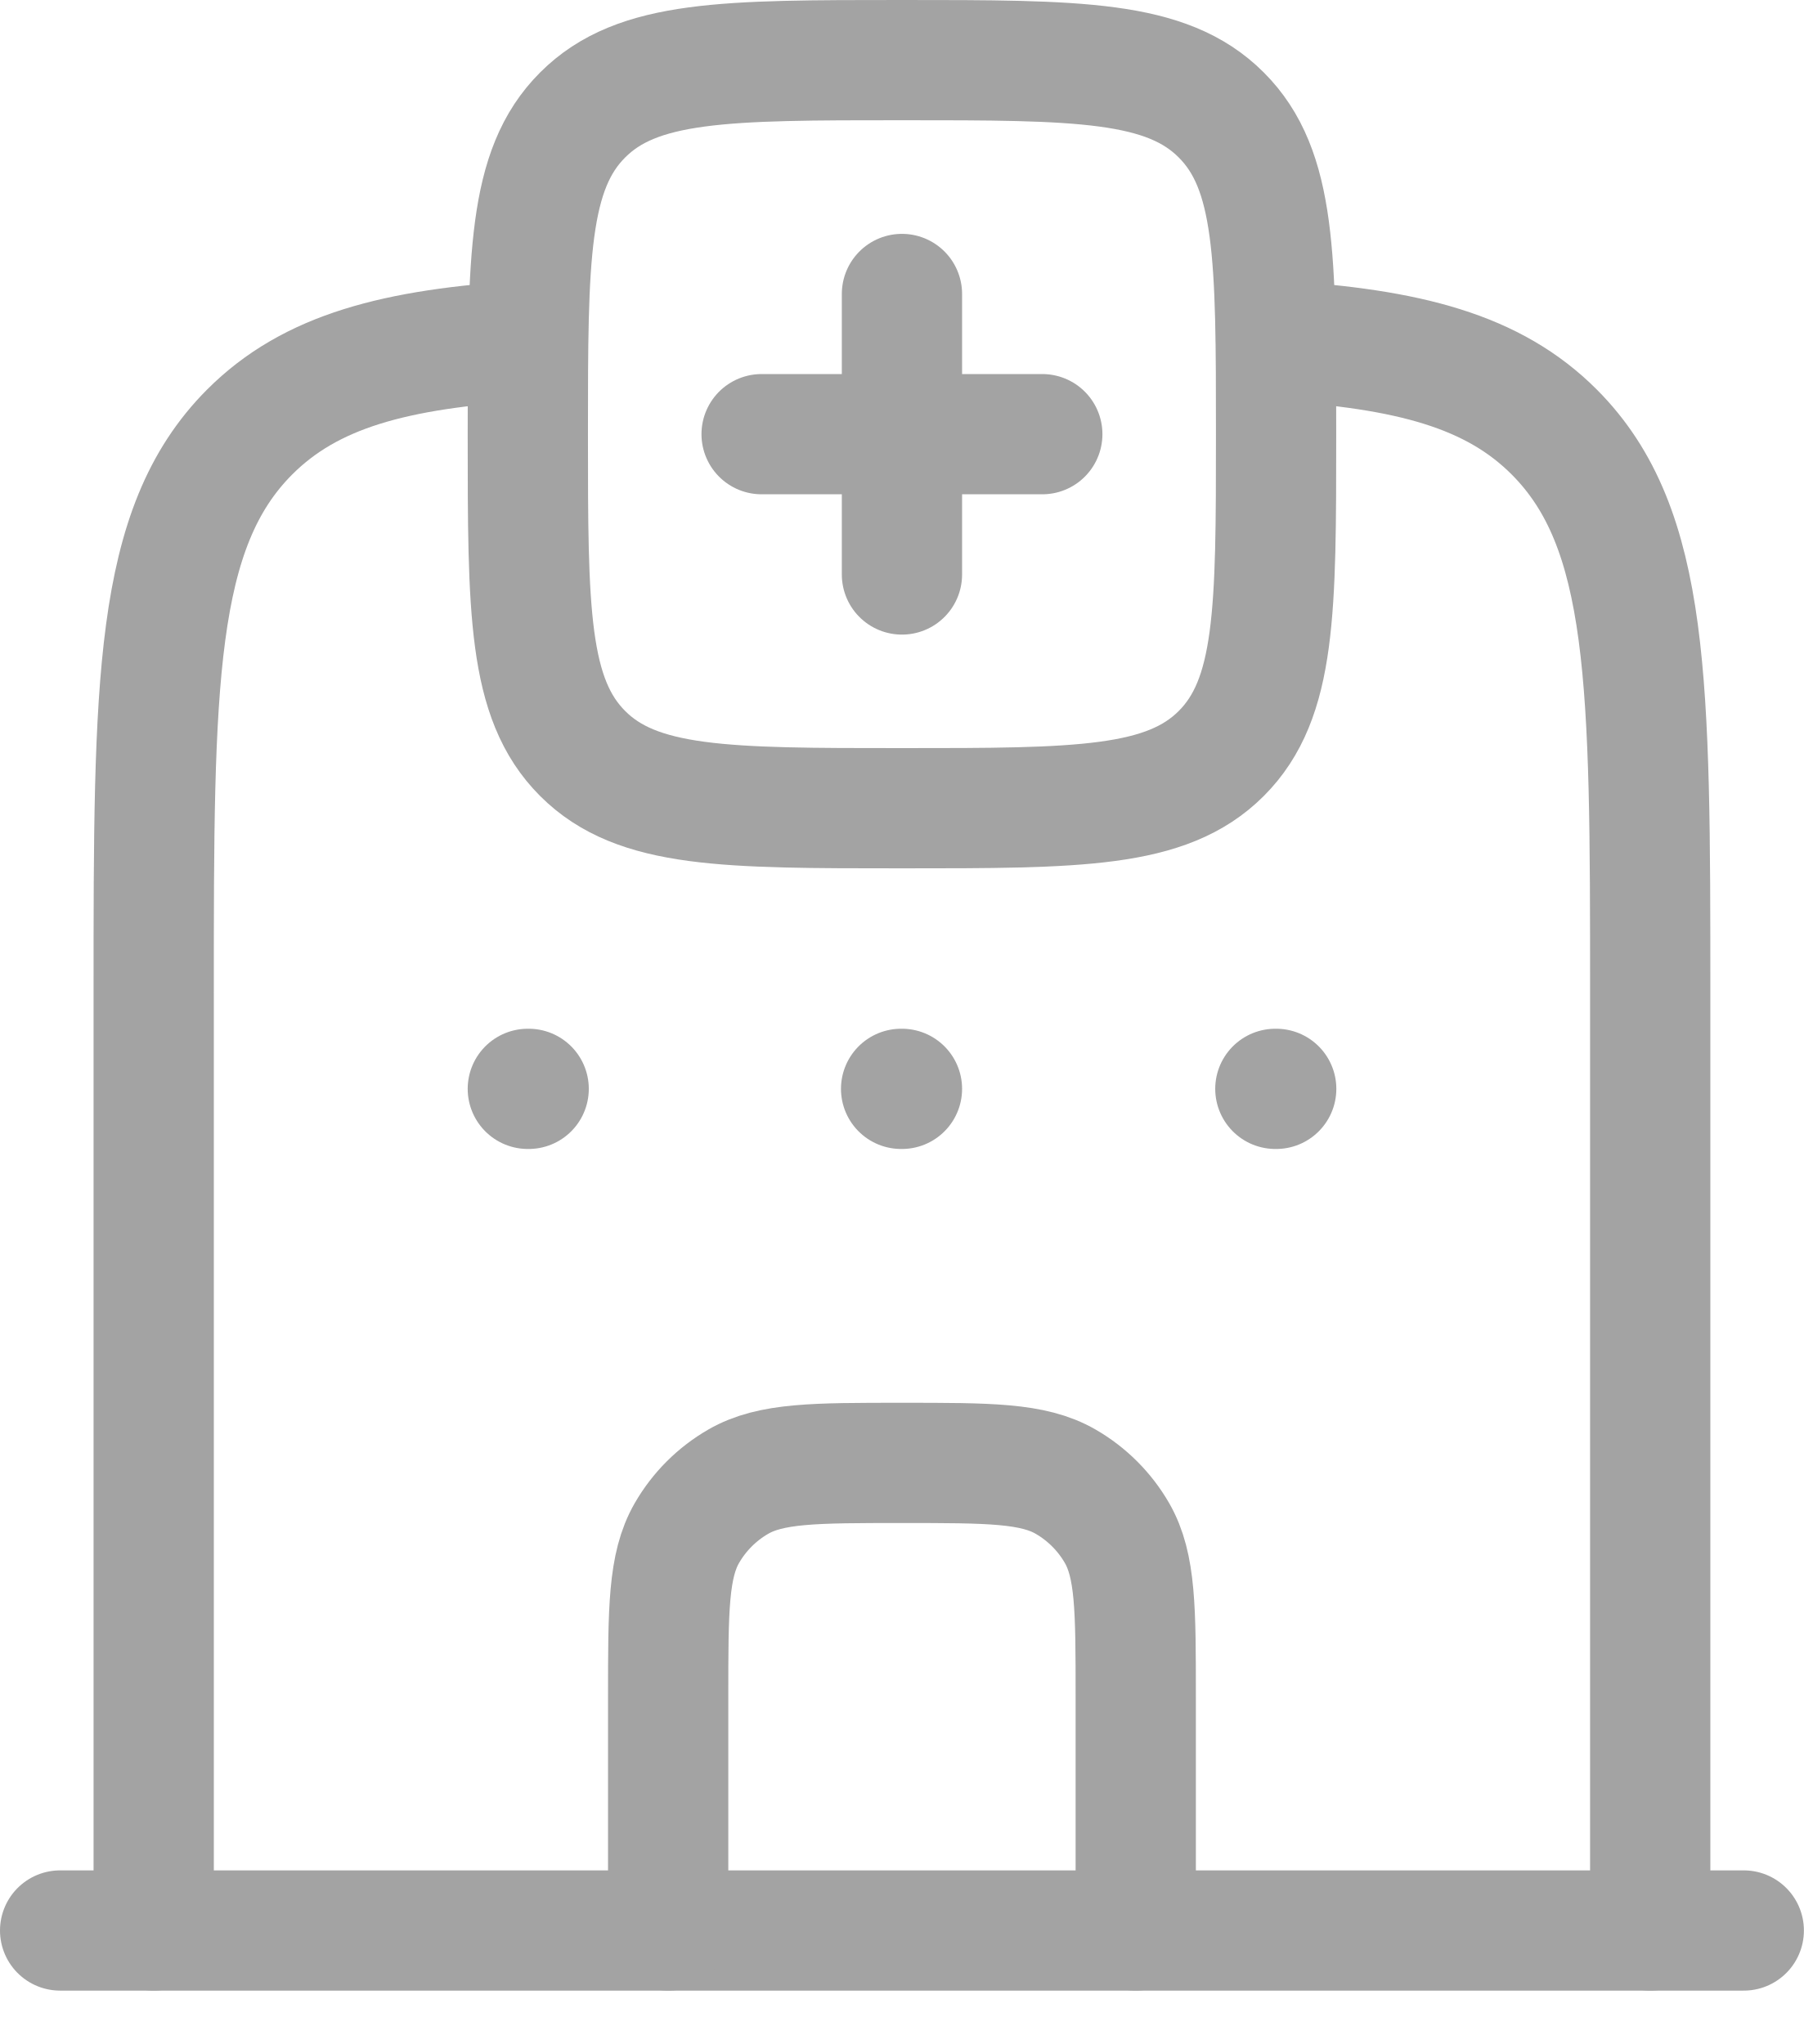
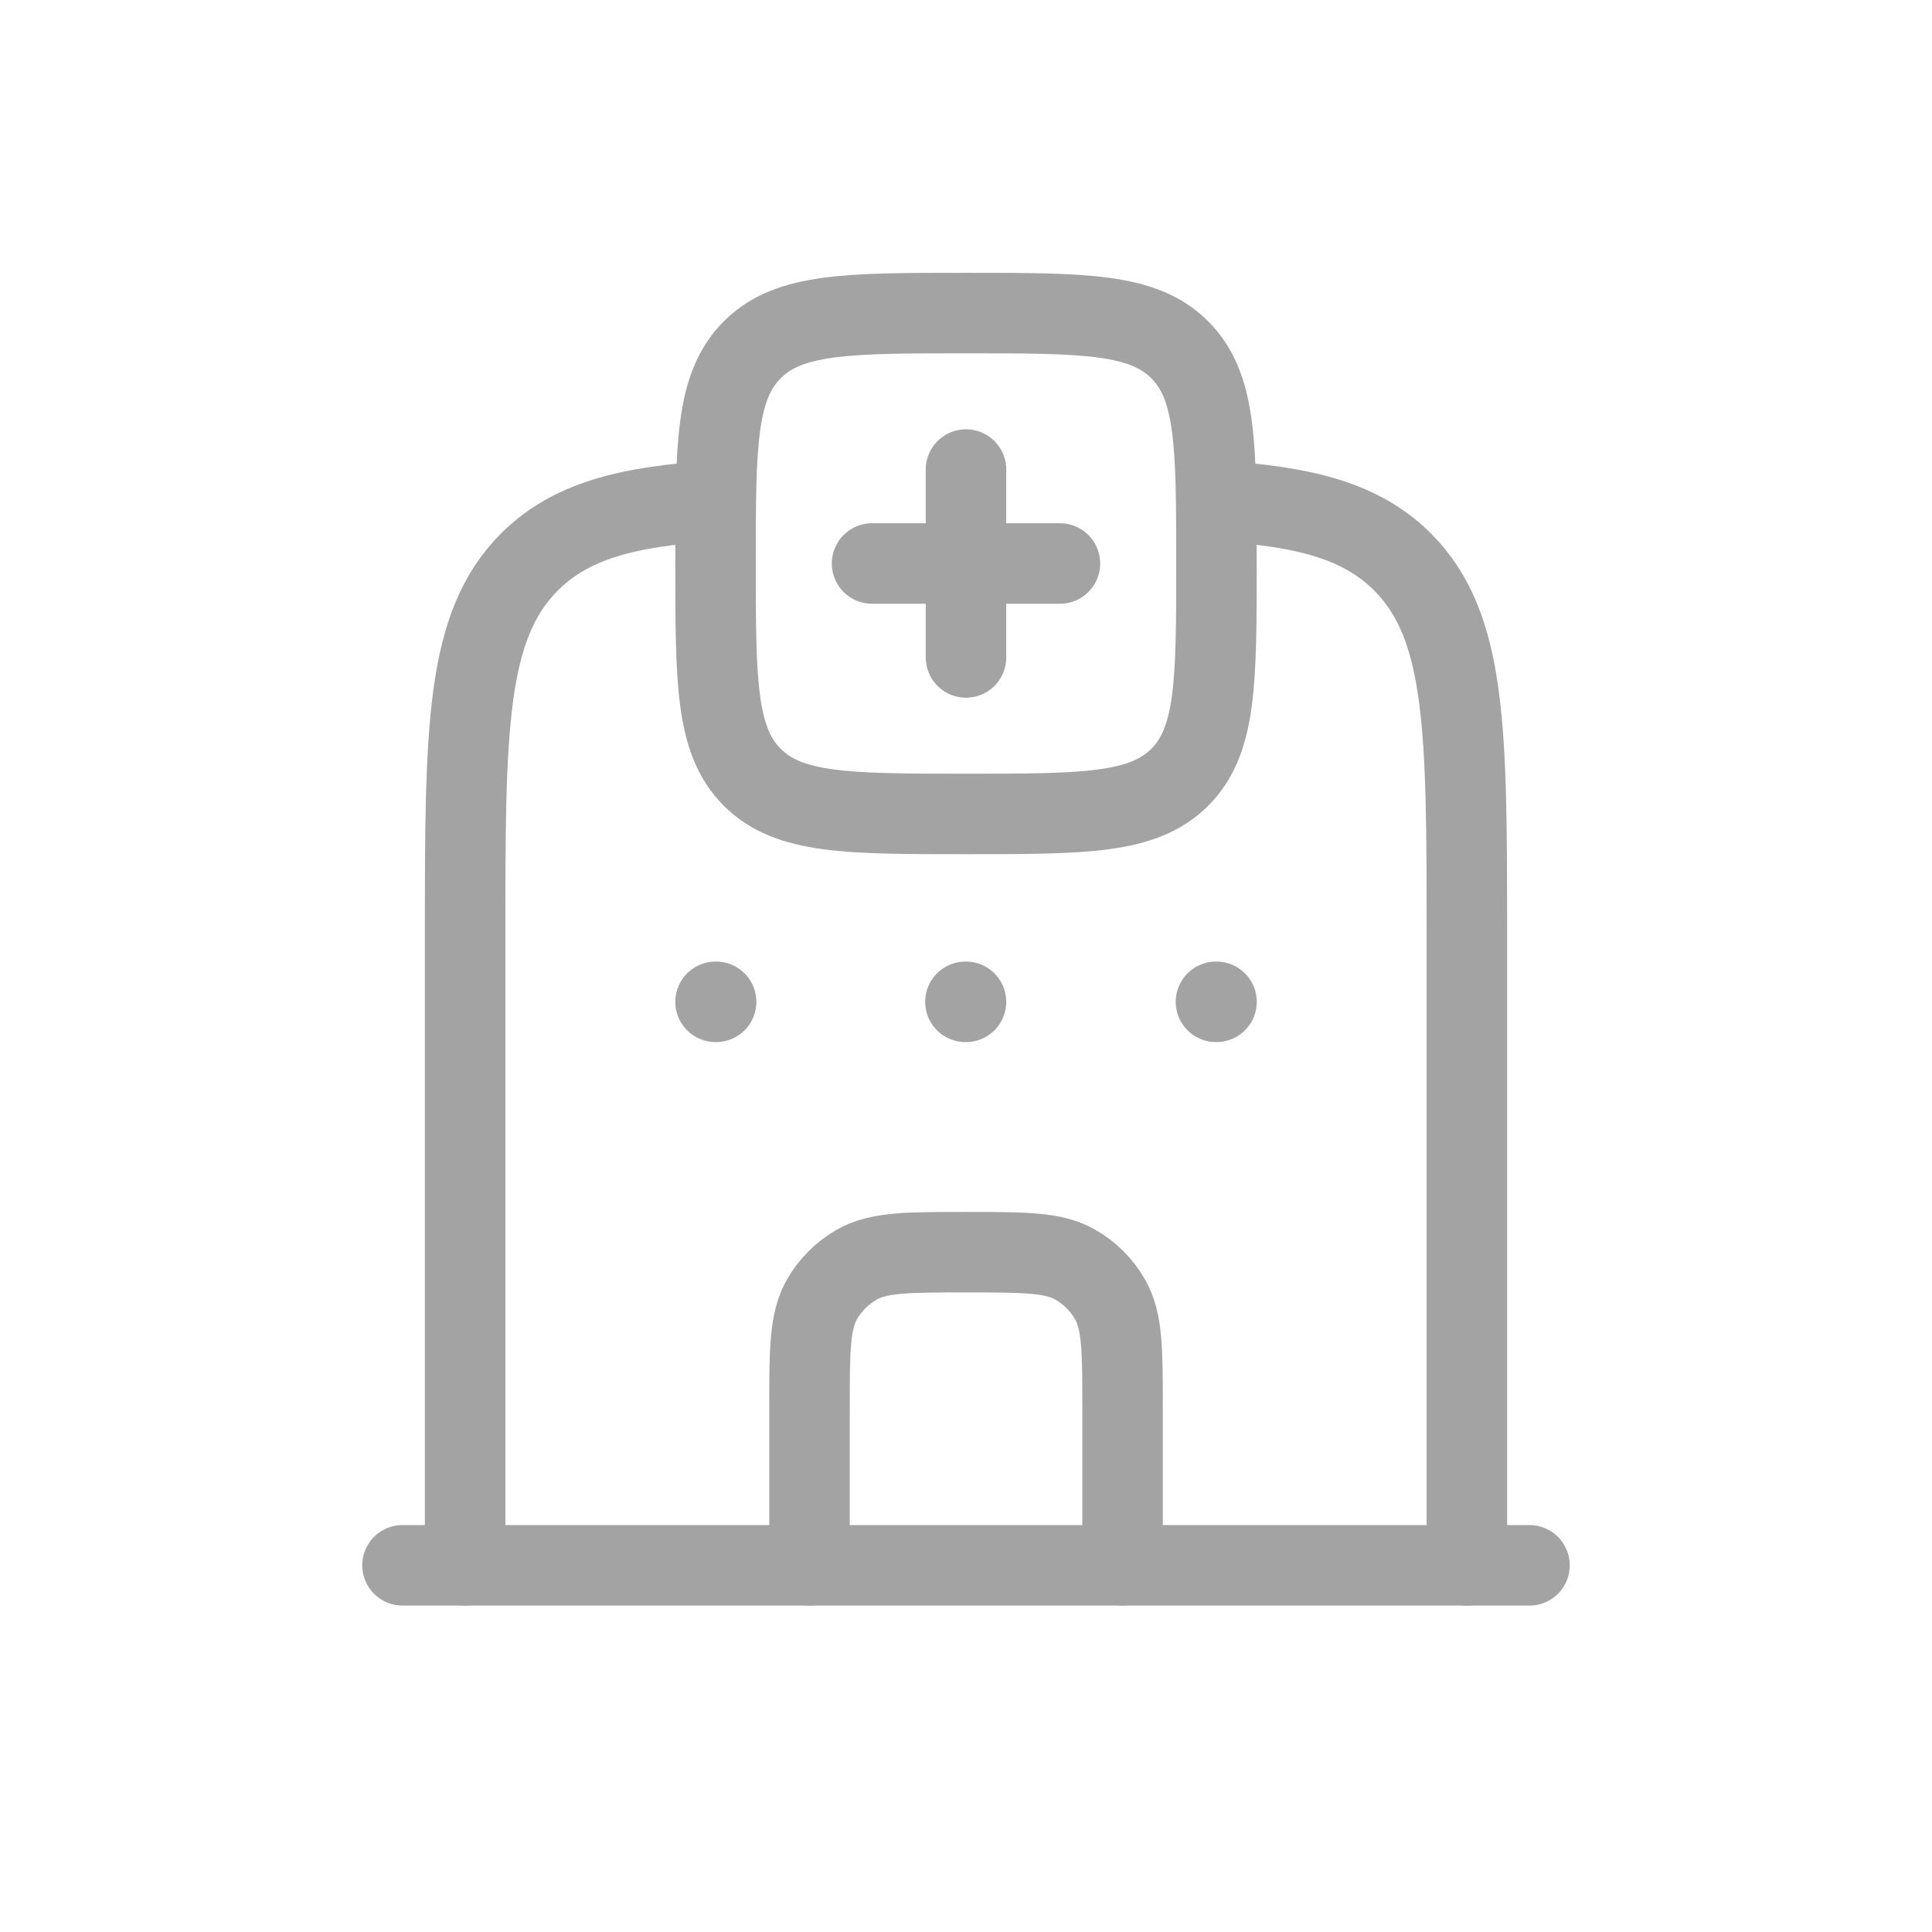
- <svg xmlns="http://www.w3.org/2000/svg" width="15" height="17" viewBox="0 0 15 17" fill="none">
-   <path d="M7.5 2.445V3.611M7.5 3.611V4.778M7.5 3.611H8.667M7.5 3.611H6.333" stroke="#A3A3A3" stroke-linecap="round" />
-   <path d="M4.845 0.956C4.389 1.411 4.389 2.145 4.389 3.611C4.389 5.078 4.389 5.811 4.845 6.267C5.3 6.722 6.033 6.722 7.5 6.722C8.967 6.722 9.7 6.722 10.155 6.267C10.611 5.811 10.611 5.078 10.611 3.611C10.611 2.145 10.611 1.411 10.155 0.956C9.7 0.5 8.967 0.5 7.5 0.5C6.033 0.5 5.3 0.5 4.845 0.956Z" stroke="#A3A3A3" stroke-linecap="round" stroke-linejoin="round" />
-   <path d="M1.278 16.056V8.255C1.278 5.681 1.278 4.394 2.075 3.594C2.582 3.086 3.285 2.901 4.389 2.833M13.722 16.056V8.255C13.722 5.681 13.722 4.394 12.925 3.594C12.418 3.086 11.715 2.901 10.611 2.833" stroke="#A3A3A3" stroke-linecap="round" stroke-linejoin="round" />
-   <path d="M0.5 16.056H14.5" stroke="#A3A3A3" stroke-linecap="round" stroke-linejoin="round" />
-   <path d="M5.556 16.056V14.111C5.556 13.384 5.556 13.021 5.712 12.75C5.814 12.573 5.962 12.425 6.139 12.323C6.41 12.167 6.773 12.167 7.5 12.167C8.227 12.167 8.59 12.167 8.861 12.323C9.038 12.425 9.186 12.573 9.288 12.75C9.444 13.021 9.444 13.384 9.444 14.111V16.056" stroke="#A3A3A3" stroke-linecap="round" />
-   <path d="M4.396 9.056H4.389M7.5 9.056H7.493M10.612 9.056H10.605" stroke="#A3A3A3" stroke-linecap="round" stroke-linejoin="round" />
+ <svg xmlns="http://www.w3.org/2000/svg" width="24" height="24" viewBox="0 0 24 24" fill="none">
+   <path d="M12 5.833V7M12 7V8.167M12 7H13.167M12 7H10.833" stroke="#A3A3A3" stroke-linecap="round" />
+   <path d="M9.345 4.345C8.889 4.8 8.889 5.533 8.889 7C8.889 8.467 8.889 9.2 9.345 9.656C9.8 10.111 10.533 10.111 12 10.111C13.467 10.111 14.2 10.111 14.655 9.656C15.111 9.2 15.111 8.467 15.111 7C15.111 5.533 15.111 4.8 14.655 4.345C14.2 3.889 13.467 3.889 12 3.889C10.533 3.889 9.8 3.889 9.345 4.345Z" stroke="#A3A3A3" stroke-linecap="round" stroke-linejoin="round" />
+   <path d="M5.778 19.445V11.644C5.778 9.07 5.778 7.783 6.575 6.983C7.082 6.475 7.785 6.29 8.889 6.222M18.222 19.445V11.644C18.222 9.07 18.222 7.783 17.425 6.983C16.918 6.475 16.215 6.29 15.111 6.222" stroke="#A3A3A3" stroke-linecap="round" stroke-linejoin="round" />
+   <path d="M5 19.445H19" stroke="#A3A3A3" stroke-linecap="round" stroke-linejoin="round" />
+   <path d="M10.056 19.444V17.5C10.056 16.773 10.056 16.41 10.212 16.139C10.314 15.961 10.462 15.814 10.639 15.712C10.91 15.555 11.273 15.555 12 15.555C12.727 15.555 13.091 15.555 13.361 15.712C13.539 15.814 13.686 15.961 13.788 16.139C13.945 16.41 13.945 16.773 13.945 17.5V19.444" stroke="#A3A3A3" stroke-linecap="round" />
+   <path d="M8.896 12.445H8.889M12 12.445H11.993M15.112 12.445H15.105" stroke="#A3A3A3" stroke-linecap="round" stroke-linejoin="round" />
</svg>
